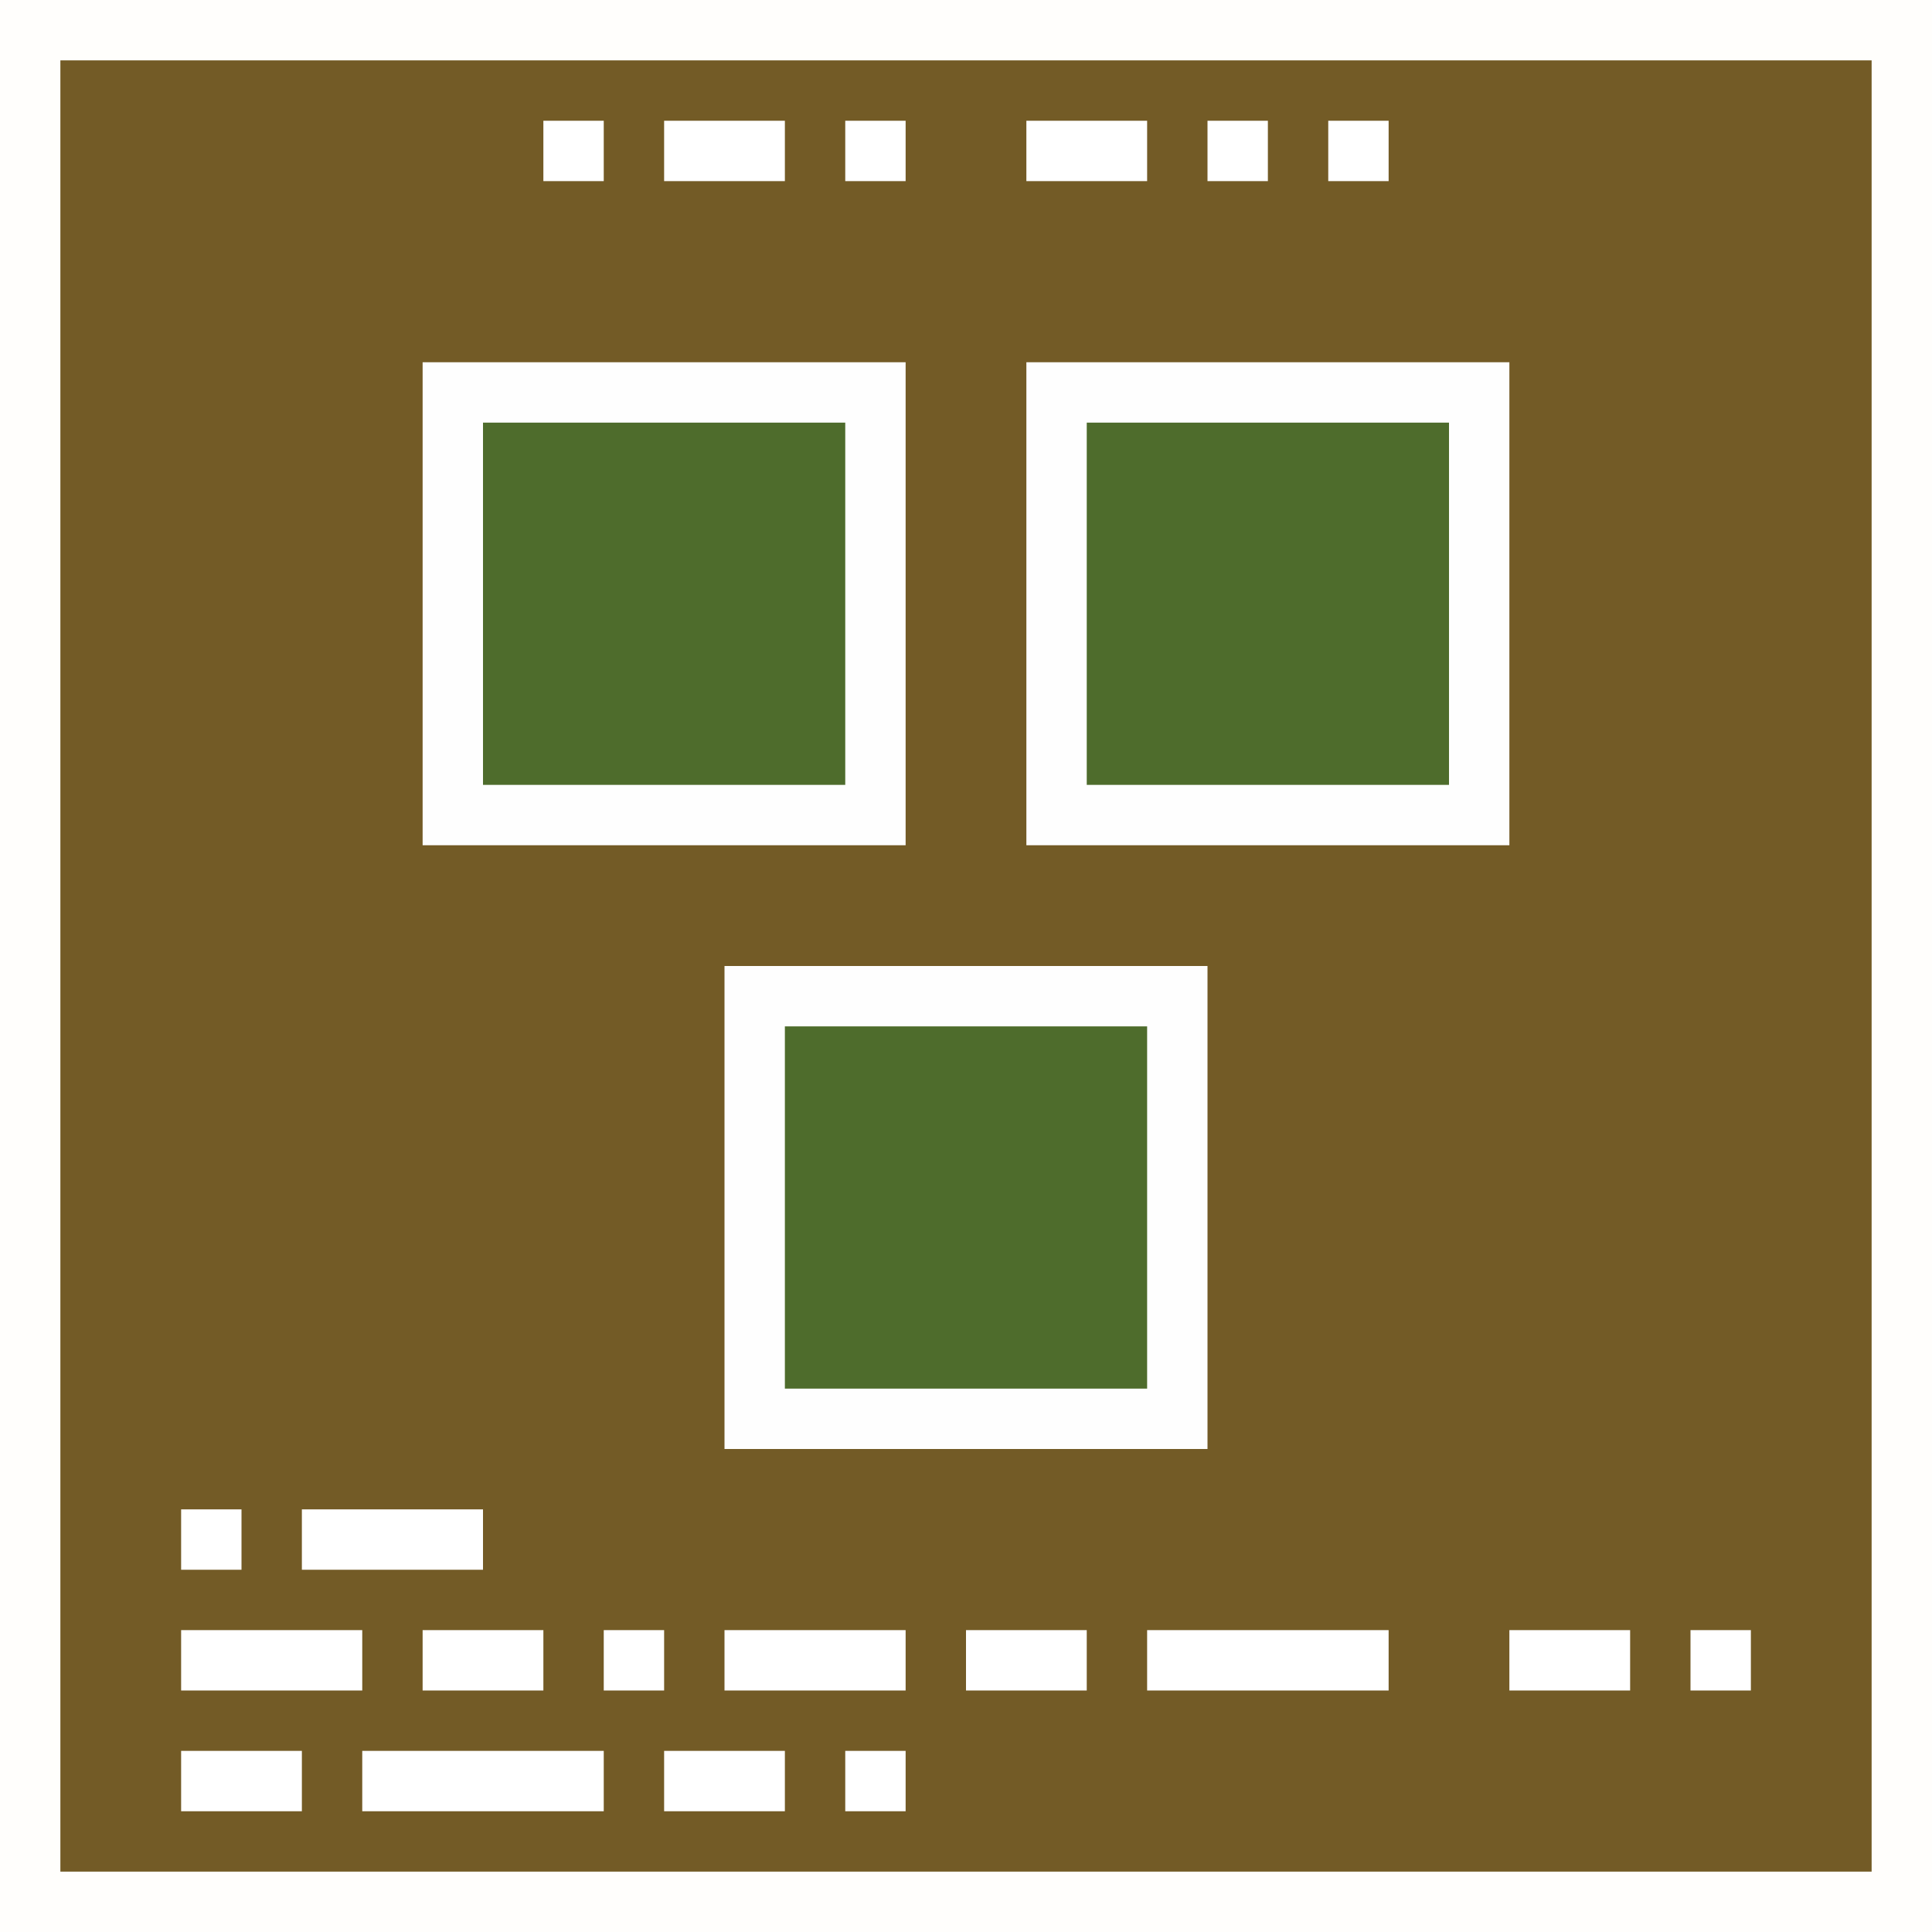
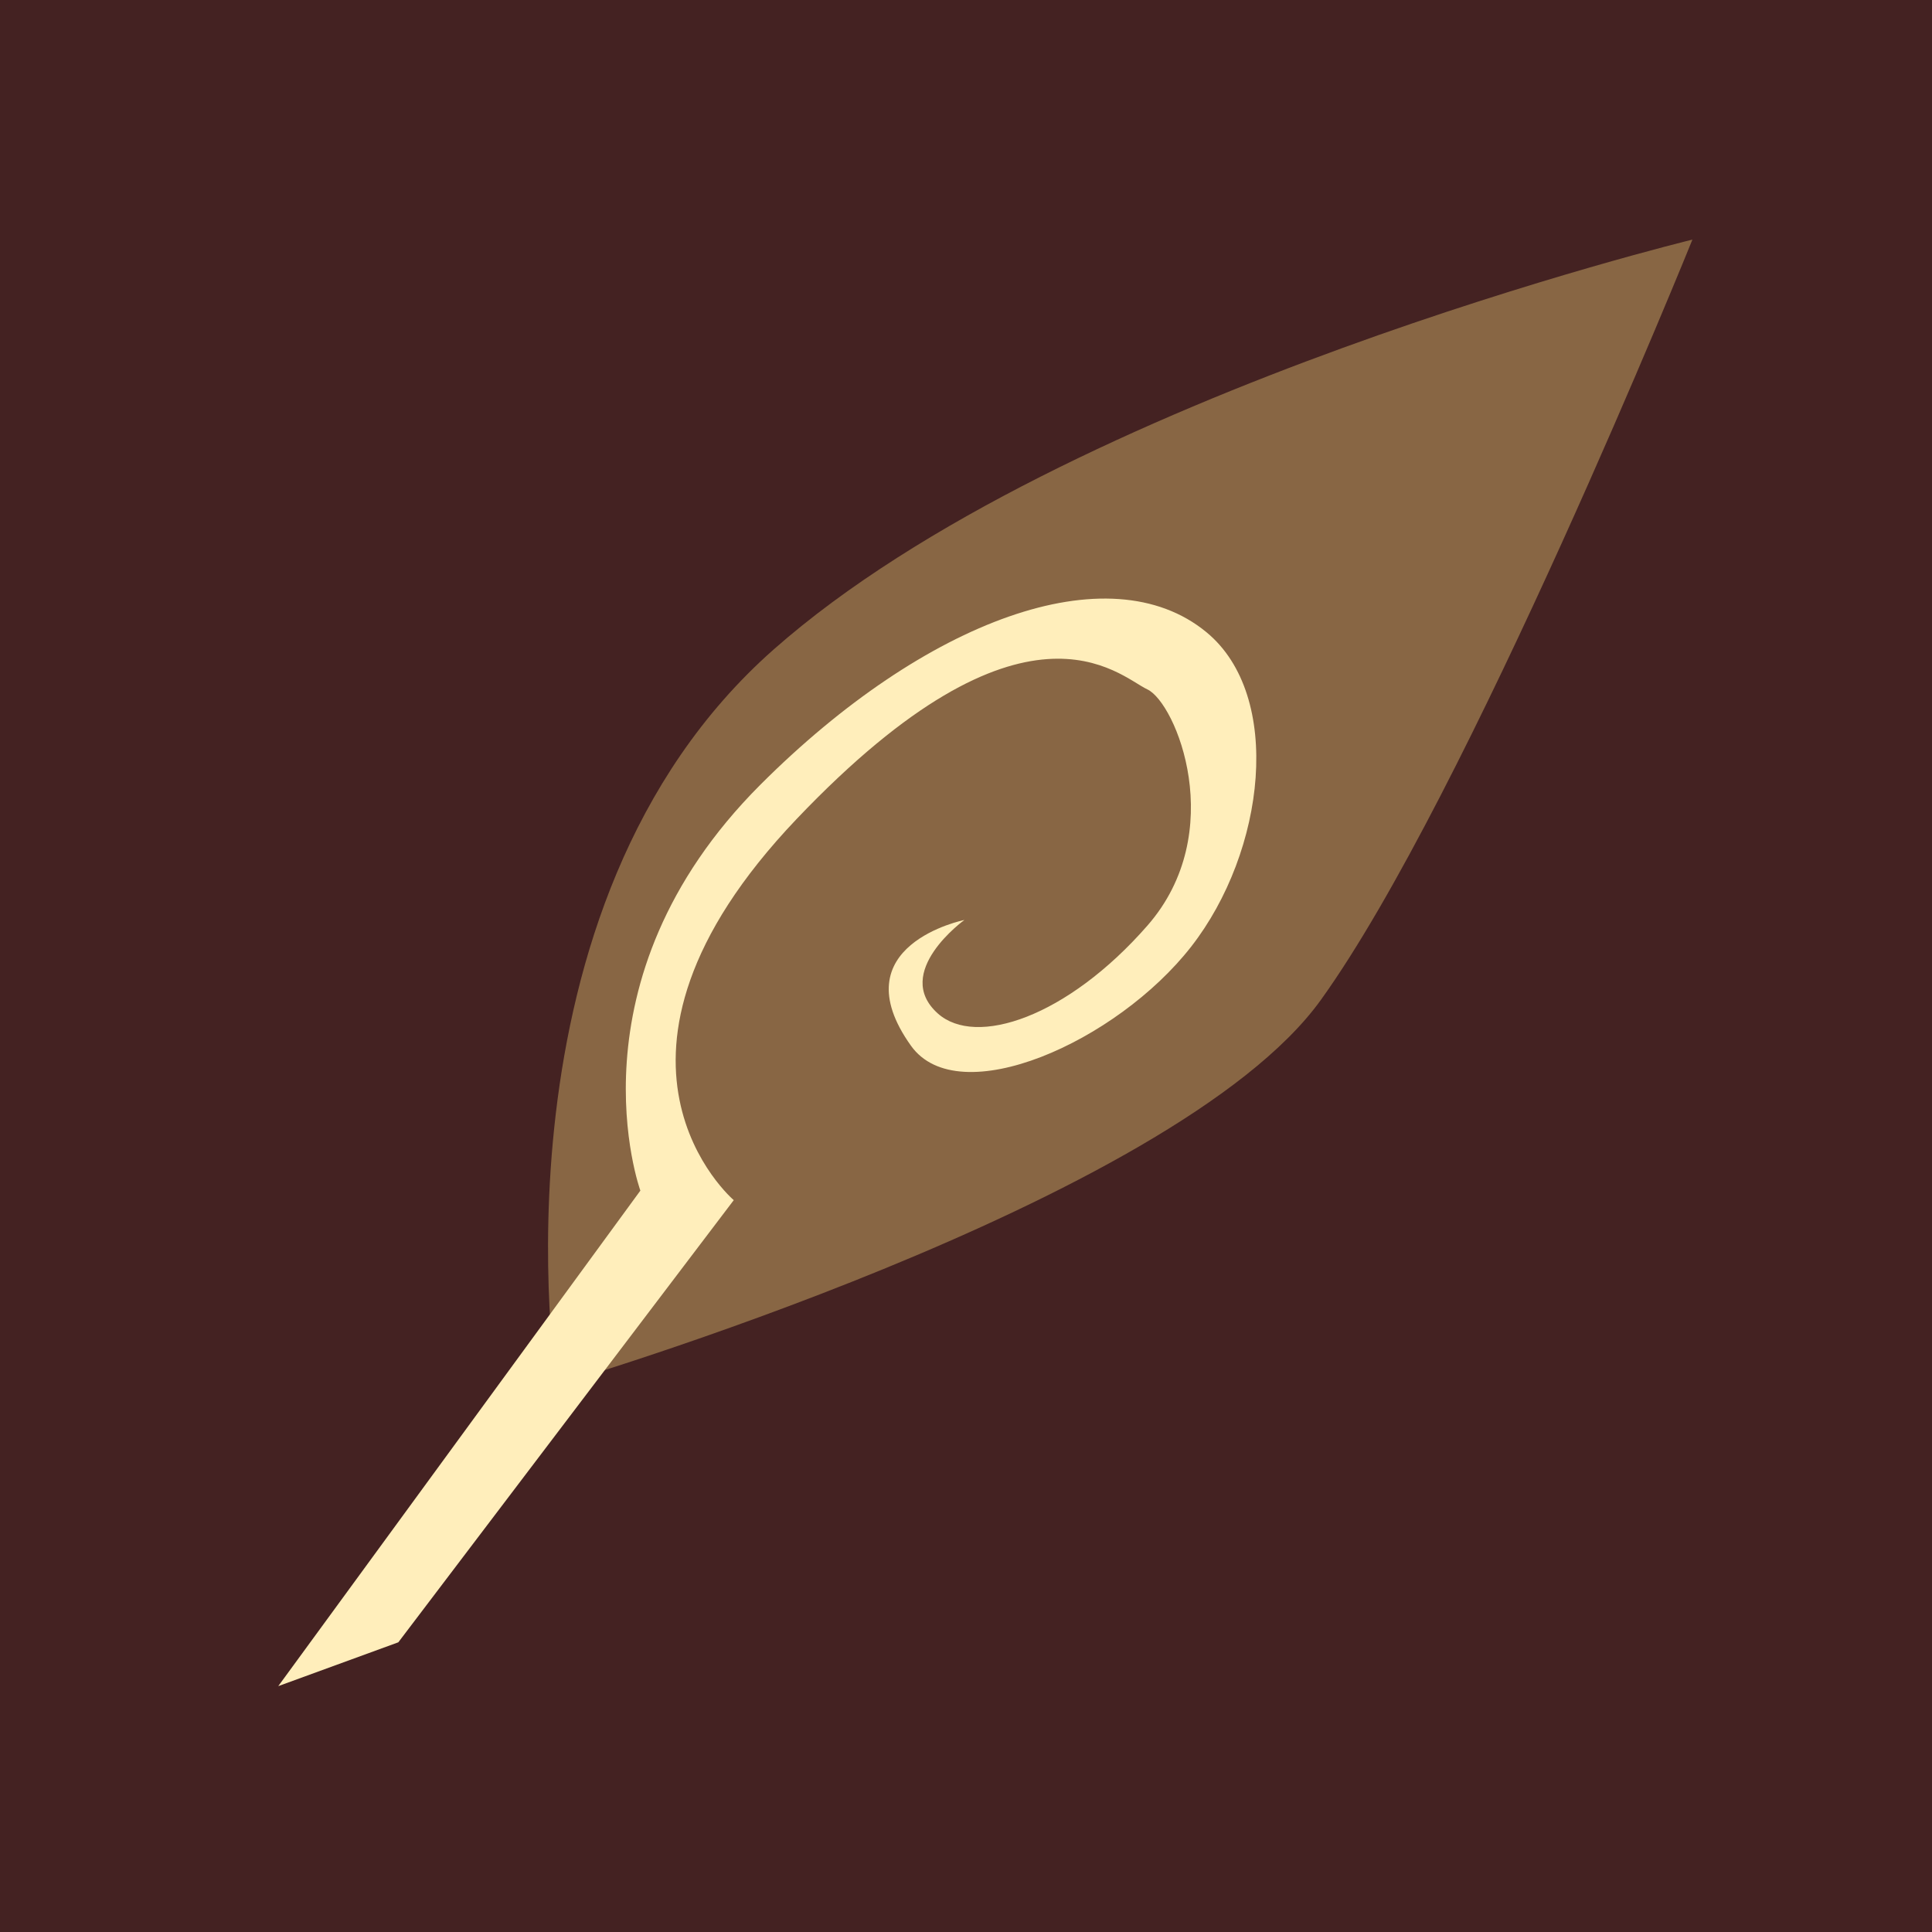
<svg xmlns="http://www.w3.org/2000/svg" width="128" height="128" viewBox="0 0 128 128" version="1.1" id="svg8">
  <defs id="defs2" />
-   <g id="layer1" transform="translate(0,-263.1333)" style="display:none;opacity:0.19">
-     <rect style="opacity:1;fill:#000000;fill-opacity:1;stroke:#ffffff;stroke-width:2.003;stroke-miterlimit:4;stroke-dasharray:none;stroke-dashoffset:0;stroke-opacity:1" id="rect819" width="128" height="128" x="4e-08" y="263.133" />
-     <rect style="opacity:1;fill:#506f41;fill-opacity:1;stroke:#ffffff;stroke-width:1.002;stroke-miterlimit:4;stroke-dasharray:none;stroke-dashoffset:0;stroke-opacity:1" id="rect821-6" width="32" height="32" x="48" y="331.133" />
-     <rect style="opacity:1;fill:#506f41;fill-opacity:1;stroke:#ffffff;stroke-width:1.002;stroke-miterlimit:4;stroke-dasharray:none;stroke-dashoffset:0;stroke-opacity:1" id="rect821-6-7" width="32" height="32" x="72" y="283.133" />
-     <rect style="opacity:1;fill:#506f41;fill-opacity:1;stroke:#ffffff;stroke-width:1.002;stroke-miterlimit:4;stroke-dasharray:none;stroke-dashoffset:0;stroke-opacity:1" id="rect821-6-5" width="32" height="32" x="24" y="283.133" />
-     <text xml:space="preserve" style="font-style:normal;font-variant:normal;font-weight:normal;font-stretch:normal;font-size:6.667px;line-height:1.25;font-family:FreeSans;-inkscape-font-specification:FreeSans;letter-spacing:0px;word-spacing:0px;fill:#000000;fill-opacity:1;stroke:none" x="64" y="271.133" id="text867">
-       <tspan id="tspan865" x="64" y="271.133" style="font-style:normal;font-variant:normal;font-weight:normal;font-stretch:normal;font-size:6.667px;font-family:FreeSans;-inkscape-font-specification:FreeSans;text-align:center;text-anchor:middle;fill:#ffffff;fill-opacity:1" dy="2.5">skitkit logo title</tspan>
-     </text>
-     <text xml:space="preserve" style="font-style:normal;font-variant:normal;font-weight:normal;font-stretch:normal;font-size:6.667px;line-height:1.25;font-family:FreeSans;-inkscape-font-specification:FreeSans;letter-spacing:0px;word-spacing:0px;fill:#000000;fill-opacity:1;stroke:none" x="64" y="375.133" id="text867-9">
-       <tspan id="tspan865-1" x="64" y="375.133" style="font-style:normal;font-variant:normal;font-weight:normal;font-stretch:normal;font-size:6.667px;font-family:FreeSans;-inkscape-font-specification:FreeSans;text-align:center;text-anchor:middle;fill:#ffffff;fill-opacity:1" dy="2.5">first line of skitkit dialog, followed by</tspan>
-       <tspan x="64" y="383.467" style="font-style:normal;font-variant:normal;font-weight:normal;font-stretch:normal;font-size:6.667px;font-family:FreeSans;-inkscape-font-specification:FreeSans;text-align:center;text-anchor:middle;fill:#ffffff;fill-opacity:1" id="tspan887" />
-     </text>
-     <text xml:space="preserve" style="font-style:normal;font-variant:normal;font-weight:normal;font-stretch:normal;font-size:6.667px;line-height:1.25;font-family:FreeSans;-inkscape-font-specification:FreeSans;letter-spacing:0px;word-spacing:0px;fill:#000000;fill-opacity:1;stroke:none" x="64" y="383.133" id="text867-9-9">
-       <tspan x="64" y="383.133" style="font-style:normal;font-variant:normal;font-weight:normal;font-stretch:normal;font-size:6.667px;font-family:FreeSans;-inkscape-font-specification:FreeSans;text-align:center;text-anchor:middle;fill:#ffffff;fill-opacity:1" id="tspan887-2" dy="2.5">the second</tspan>
-     </text>
-     <text xml:space="preserve" style="font-style:normal;font-variant:normal;font-weight:normal;font-stretch:normal;font-size:6.667px;line-height:1.25;font-family:FreeSans;-inkscape-font-specification:FreeSans;text-align:start;letter-spacing:0px;word-spacing:0px;text-anchor:start;fill:#000000;fill-opacity:1;stroke:none" x="4" y="367.133" id="text867-9-9-5">
-       <tspan x="4" y="367.133" style="font-style:normal;font-variant:normal;font-weight:normal;font-stretch:normal;font-size:6.667px;font-family:FreeSans;-inkscape-font-specification:FreeSans;text-align:start;text-anchor:start;fill:#ffffff;fill-opacity:1" id="tspan887-2-4">speaker:</tspan>
-     </text>
-   </g>
-   <g id="layer2" style="opacity:1">
-     <rect style="opacity:1;fill:#fffefc;fill-opacity:1;stroke:none;stroke-width:2.003;stroke-miterlimit:4;stroke-dasharray:none;stroke-dashoffset:0;stroke-opacity:1" id="rect936" width="136" height="136" x="-4" y="-4" />
-     <rect style="opacity:1;fill:#735b26;fill-opacity:1;stroke:none;stroke-width:2.003;stroke-miterlimit:4;stroke-dasharray:none;stroke-dashoffset:0;stroke-opacity:1" id="rect938" width="120" height="120" x="4" y="4" />
-     <rect style="opacity:1;fill:#fefefe;fill-opacity:1;stroke:none;stroke-width:2.003;stroke-miterlimit:4;stroke-dasharray:none;stroke-dashoffset:0;stroke-opacity:1" id="rect940" width="32" height="32" x="28" y="24" />
-     <rect style="opacity:1;fill:#4e6c2c;fill-opacity:1;stroke:none;stroke-width:2.003;stroke-miterlimit:4;stroke-dasharray:none;stroke-dashoffset:0;stroke-opacity:1" id="rect942" width="24" height="24" x="32" y="28" />
-     <rect style="opacity:1;fill:#ffffff;fill-opacity:1;stroke:none;stroke-width:2.003;stroke-miterlimit:4;stroke-dasharray:none;stroke-dashoffset:0;stroke-opacity:1" id="rect944" width="8" height="4" x="44" y="8" />
-     <rect style="opacity:1;fill:#ffffff;fill-opacity:1;stroke:none;stroke-width:2.003;stroke-miterlimit:4;stroke-dasharray:none;stroke-dashoffset:0;stroke-opacity:1" id="rect946" width="4" height="4" x="56" y="8" />
-     <rect style="opacity:1;fill:#ffffff;fill-opacity:1;stroke:none;stroke-width:2.003;stroke-miterlimit:4;stroke-dasharray:none;stroke-dashoffset:0;stroke-opacity:1" id="rect948" width="8" height="4" x="68" y="8" />
-     <rect style="opacity:1;fill:#ffffff;fill-opacity:1;stroke:none;stroke-width:2.003;stroke-miterlimit:4;stroke-dasharray:none;stroke-dashoffset:0;stroke-opacity:1" id="rect950" width="4" height="4" x="80" y="8" />
-     <rect style="opacity:1;fill:#ffffff;fill-opacity:1;stroke:none;stroke-width:2.003;stroke-miterlimit:4;stroke-dasharray:none;stroke-dashoffset:0;stroke-opacity:1" id="rect952" width="4" height="4" x="88" y="8" />
-     <rect style="opacity:1;fill:#ffffff;fill-opacity:1;stroke:none;stroke-width:2.003;stroke-miterlimit:4;stroke-dasharray:none;stroke-dashoffset:0;stroke-opacity:1" id="rect954" width="4" height="4" x="36" y="8" />
-     <rect style="opacity:1;fill:#ffffff;fill-opacity:1;stroke:none;stroke-width:2.003;stroke-miterlimit:4;stroke-dasharray:none;stroke-dashoffset:0;stroke-opacity:1" id="rect956" width="4" height="4" x="12" y="100" />
-     <rect style="opacity:1;fill:#ffffff;fill-opacity:1;stroke:none;stroke-width:2.003;stroke-miterlimit:4;stroke-dasharray:none;stroke-dashoffset:0;stroke-opacity:1" id="rect958" width="12" height="4" x="20" y="100" />
-     <rect style="opacity:1;fill:#ffffff;fill-opacity:1;stroke:none;stroke-width:2.003;stroke-miterlimit:4;stroke-dasharray:none;stroke-dashoffset:0;stroke-opacity:1" id="rect960" width="12" height="4" x="12" y="108" />
-     <rect style="opacity:1;fill:#ffffff;fill-opacity:1;stroke:none;stroke-width:2.003;stroke-miterlimit:4;stroke-dasharray:none;stroke-dashoffset:0;stroke-opacity:1" id="rect962" width="8" height="4" x="28" y="108" />
-     <rect style="opacity:1;fill:#ffffff;fill-opacity:1;stroke:none;stroke-width:2.003;stroke-miterlimit:4;stroke-dasharray:none;stroke-dashoffset:0;stroke-opacity:1" id="rect964" width="4" height="4" x="40" y="108" />
-     <rect style="opacity:1;fill:#ffffff;fill-opacity:1;stroke:none;stroke-width:2.003;stroke-miterlimit:4;stroke-dasharray:none;stroke-dashoffset:0;stroke-opacity:1" id="rect966" width="12" height="4" x="48" y="108" />
-     <rect style="opacity:1;fill:#ffffff;fill-opacity:1;stroke:none;stroke-width:2.003;stroke-miterlimit:4;stroke-dasharray:none;stroke-dashoffset:0;stroke-opacity:1" id="rect968" width="8" height="4" x="64" y="108" />
-     <rect style="opacity:1;fill:#ffffff;fill-opacity:1;stroke:none;stroke-width:2.003;stroke-miterlimit:4;stroke-dasharray:none;stroke-dashoffset:0;stroke-opacity:1" id="rect970" width="16" height="4" x="76" y="108" />
-     <rect style="opacity:1;fill:#ffffff;fill-opacity:1;stroke:none;stroke-width:2.003;stroke-miterlimit:4;stroke-dasharray:none;stroke-dashoffset:0;stroke-opacity:1" id="rect972" width="8" height="4" x="100" y="108" />
-     <rect style="opacity:1;fill:#ffffff;fill-opacity:1;stroke:none;stroke-width:2.003;stroke-miterlimit:4;stroke-dasharray:none;stroke-dashoffset:0;stroke-opacity:1" id="rect974" width="4" height="4" x="112" y="108" />
-     <rect style="opacity:1;fill:#ffffff;fill-opacity:1;stroke:none;stroke-width:2.003;stroke-miterlimit:4;stroke-dasharray:none;stroke-dashoffset:0;stroke-opacity:1" id="rect976" width="8" height="4" x="12" y="116" />
-     <rect style="opacity:1;fill:#ffffff;fill-opacity:1;stroke:none;stroke-width:2.003;stroke-miterlimit:4;stroke-dasharray:none;stroke-dashoffset:0;stroke-opacity:1" id="rect978" width="16" height="4" x="24" y="116" />
-     <rect style="opacity:1;fill:#ffffff;fill-opacity:1;stroke:none;stroke-width:2.003;stroke-miterlimit:4;stroke-dasharray:none;stroke-dashoffset:0;stroke-opacity:1" id="rect980" width="8" height="4" x="44" y="116" />
-     <rect style="opacity:1;fill:#ffffff;fill-opacity:1;stroke:none;stroke-width:2.003;stroke-miterlimit:4;stroke-dasharray:none;stroke-dashoffset:0;stroke-opacity:1" id="rect982" width="4" height="4" x="56" y="116" />
-     <rect style="opacity:1;fill:#fefefe;fill-opacity:1;stroke:none;stroke-width:2.003;stroke-miterlimit:4;stroke-dasharray:none;stroke-dashoffset:0;stroke-opacity:1" id="rect940-4" width="32" height="32" x="68" y="24" />
-     <rect style="opacity:1;fill:#4e6c2c;fill-opacity:1;stroke:none;stroke-width:2.003;stroke-miterlimit:4;stroke-dasharray:none;stroke-dashoffset:0;stroke-opacity:1" id="rect942-9" width="24" height="24" x="72" y="28" />
-     <rect style="opacity:1;fill:#fefefe;fill-opacity:1;stroke:none;stroke-width:2.003;stroke-miterlimit:4;stroke-dasharray:none;stroke-dashoffset:0;stroke-opacity:1" id="rect940-9" width="32" height="32" x="48" y="64" />
-     <rect style="opacity:1;fill:#4e6c2c;fill-opacity:1;stroke:none;stroke-width:2.003;stroke-miterlimit:4;stroke-dasharray:none;stroke-dashoffset:0;stroke-opacity:1" id="rect942-3" width="24" height="24" x="52" y="68" />
+   <g id="layer2" style="display:inline;opacity:1">
+     <rect style="opacity:1;fill:#442222;fill-opacity:1;stroke:none;stroke-width:2.003;stroke-miterlimit:4;stroke-dasharray:none;stroke-dashoffset:0;stroke-opacity:1" id="rect893" width="136" height="136" x="-4" y="-4" />
+     <path style="fill:#886644;fill-opacity:1;stroke:none;stroke-width:1px;stroke-linecap:butt;stroke-linejoin:miter;stroke-opacity:1" d="m 36.871,91.761 c 0,0 40.911,-11.996 50.634,-25.506 9.723,-13.511 24.622,-50.381 24.622,-50.381 0,0 -41.543,10.102 -60.862,27.148 -19.319,17.046 -14.395,48.74 -14.395,48.74 z" id="path891" />
+     <path style="fill:#ffeebb;fill-opacity:1;stroke:none;stroke-width:1px;stroke-linecap:butt;stroke-linejoin:miter;stroke-opacity:1" d="m 18.435,111.711 7.955,-2.904 22.223,-29.294 c 0,0 -10.985,-9.344 4.167,-25.254 15.152,-15.91 21.339,-9.47 23.234,-8.586 1.894,0.884 5.421,9.462 0,15.657 -5.303,6.061 -11.364,8.081 -13.89,5.808 -3.027,-2.724 1.768,-6.187 1.768,-6.187 0,0 -8.299,1.665 -3.536,8.334 3.157,4.419 13.637,-0.253 18.562,-6.566 C 83.843,56.405 85.045,46.098 79.928,41.884 73.489,36.581 61.304,41.064 50.381,51.986 37.376,64.992 42.426,78.881 42.426,78.881 Z" id="path889" />
  </g>
</svg>
